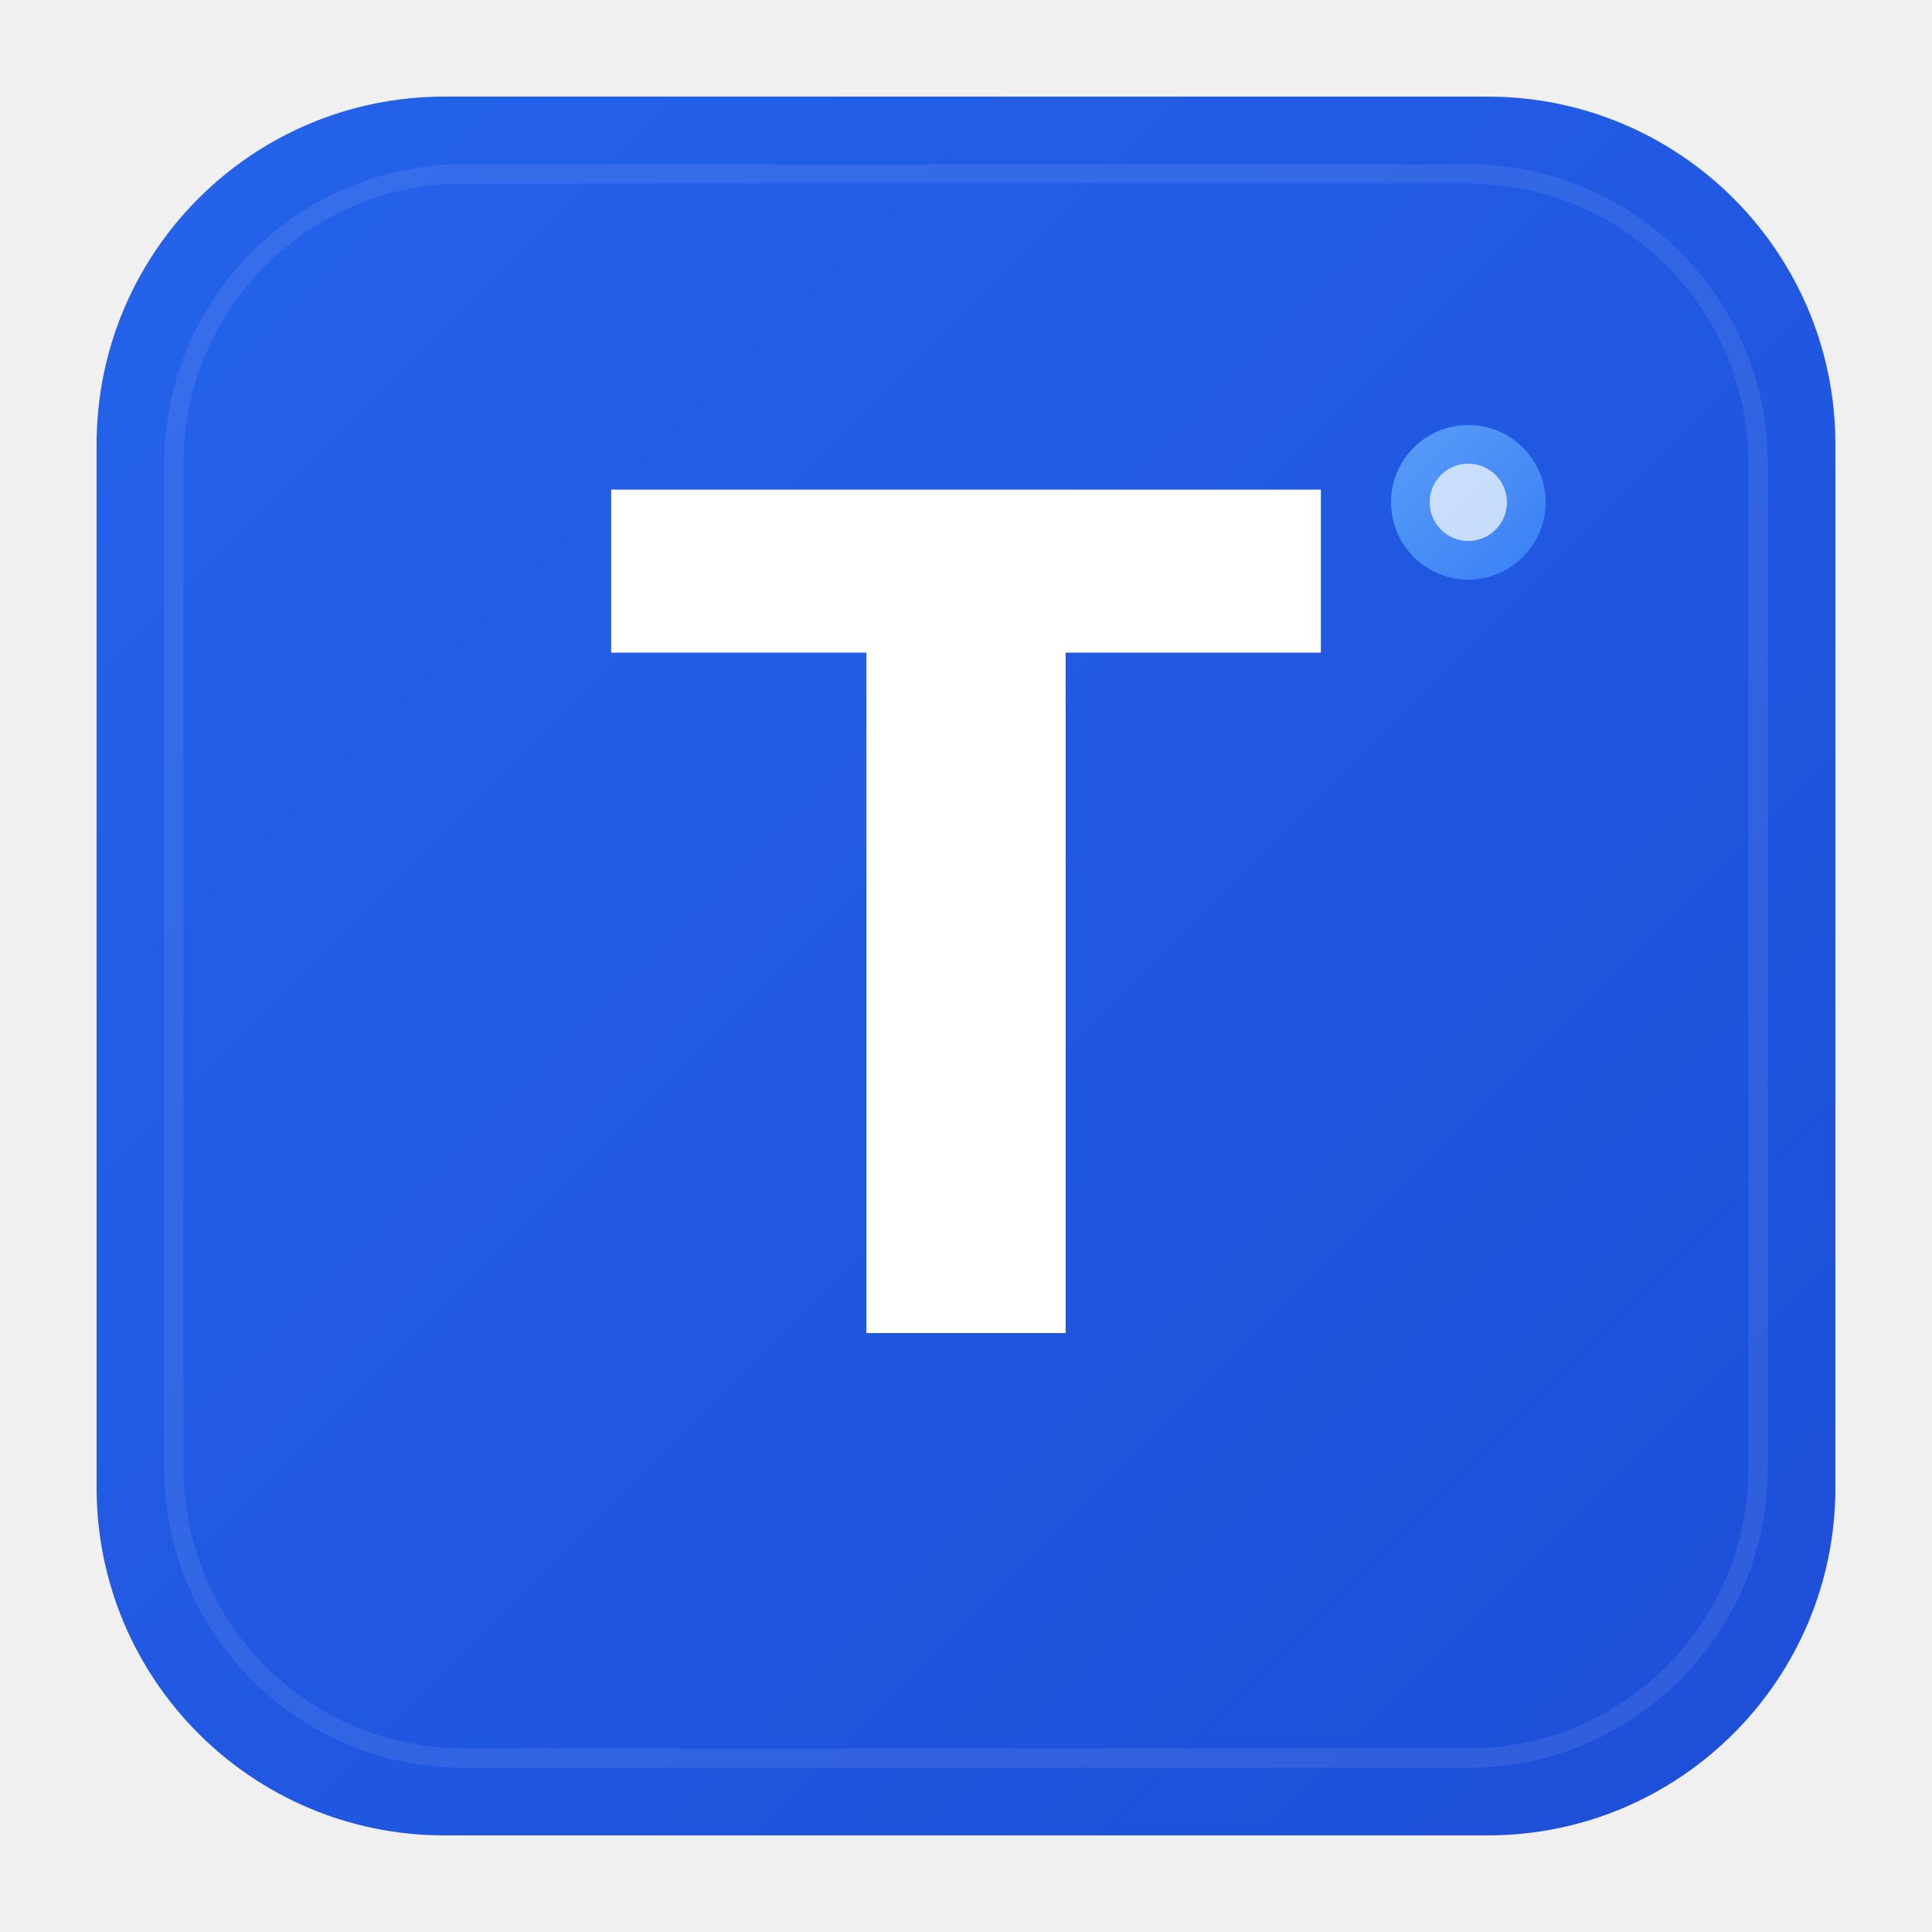
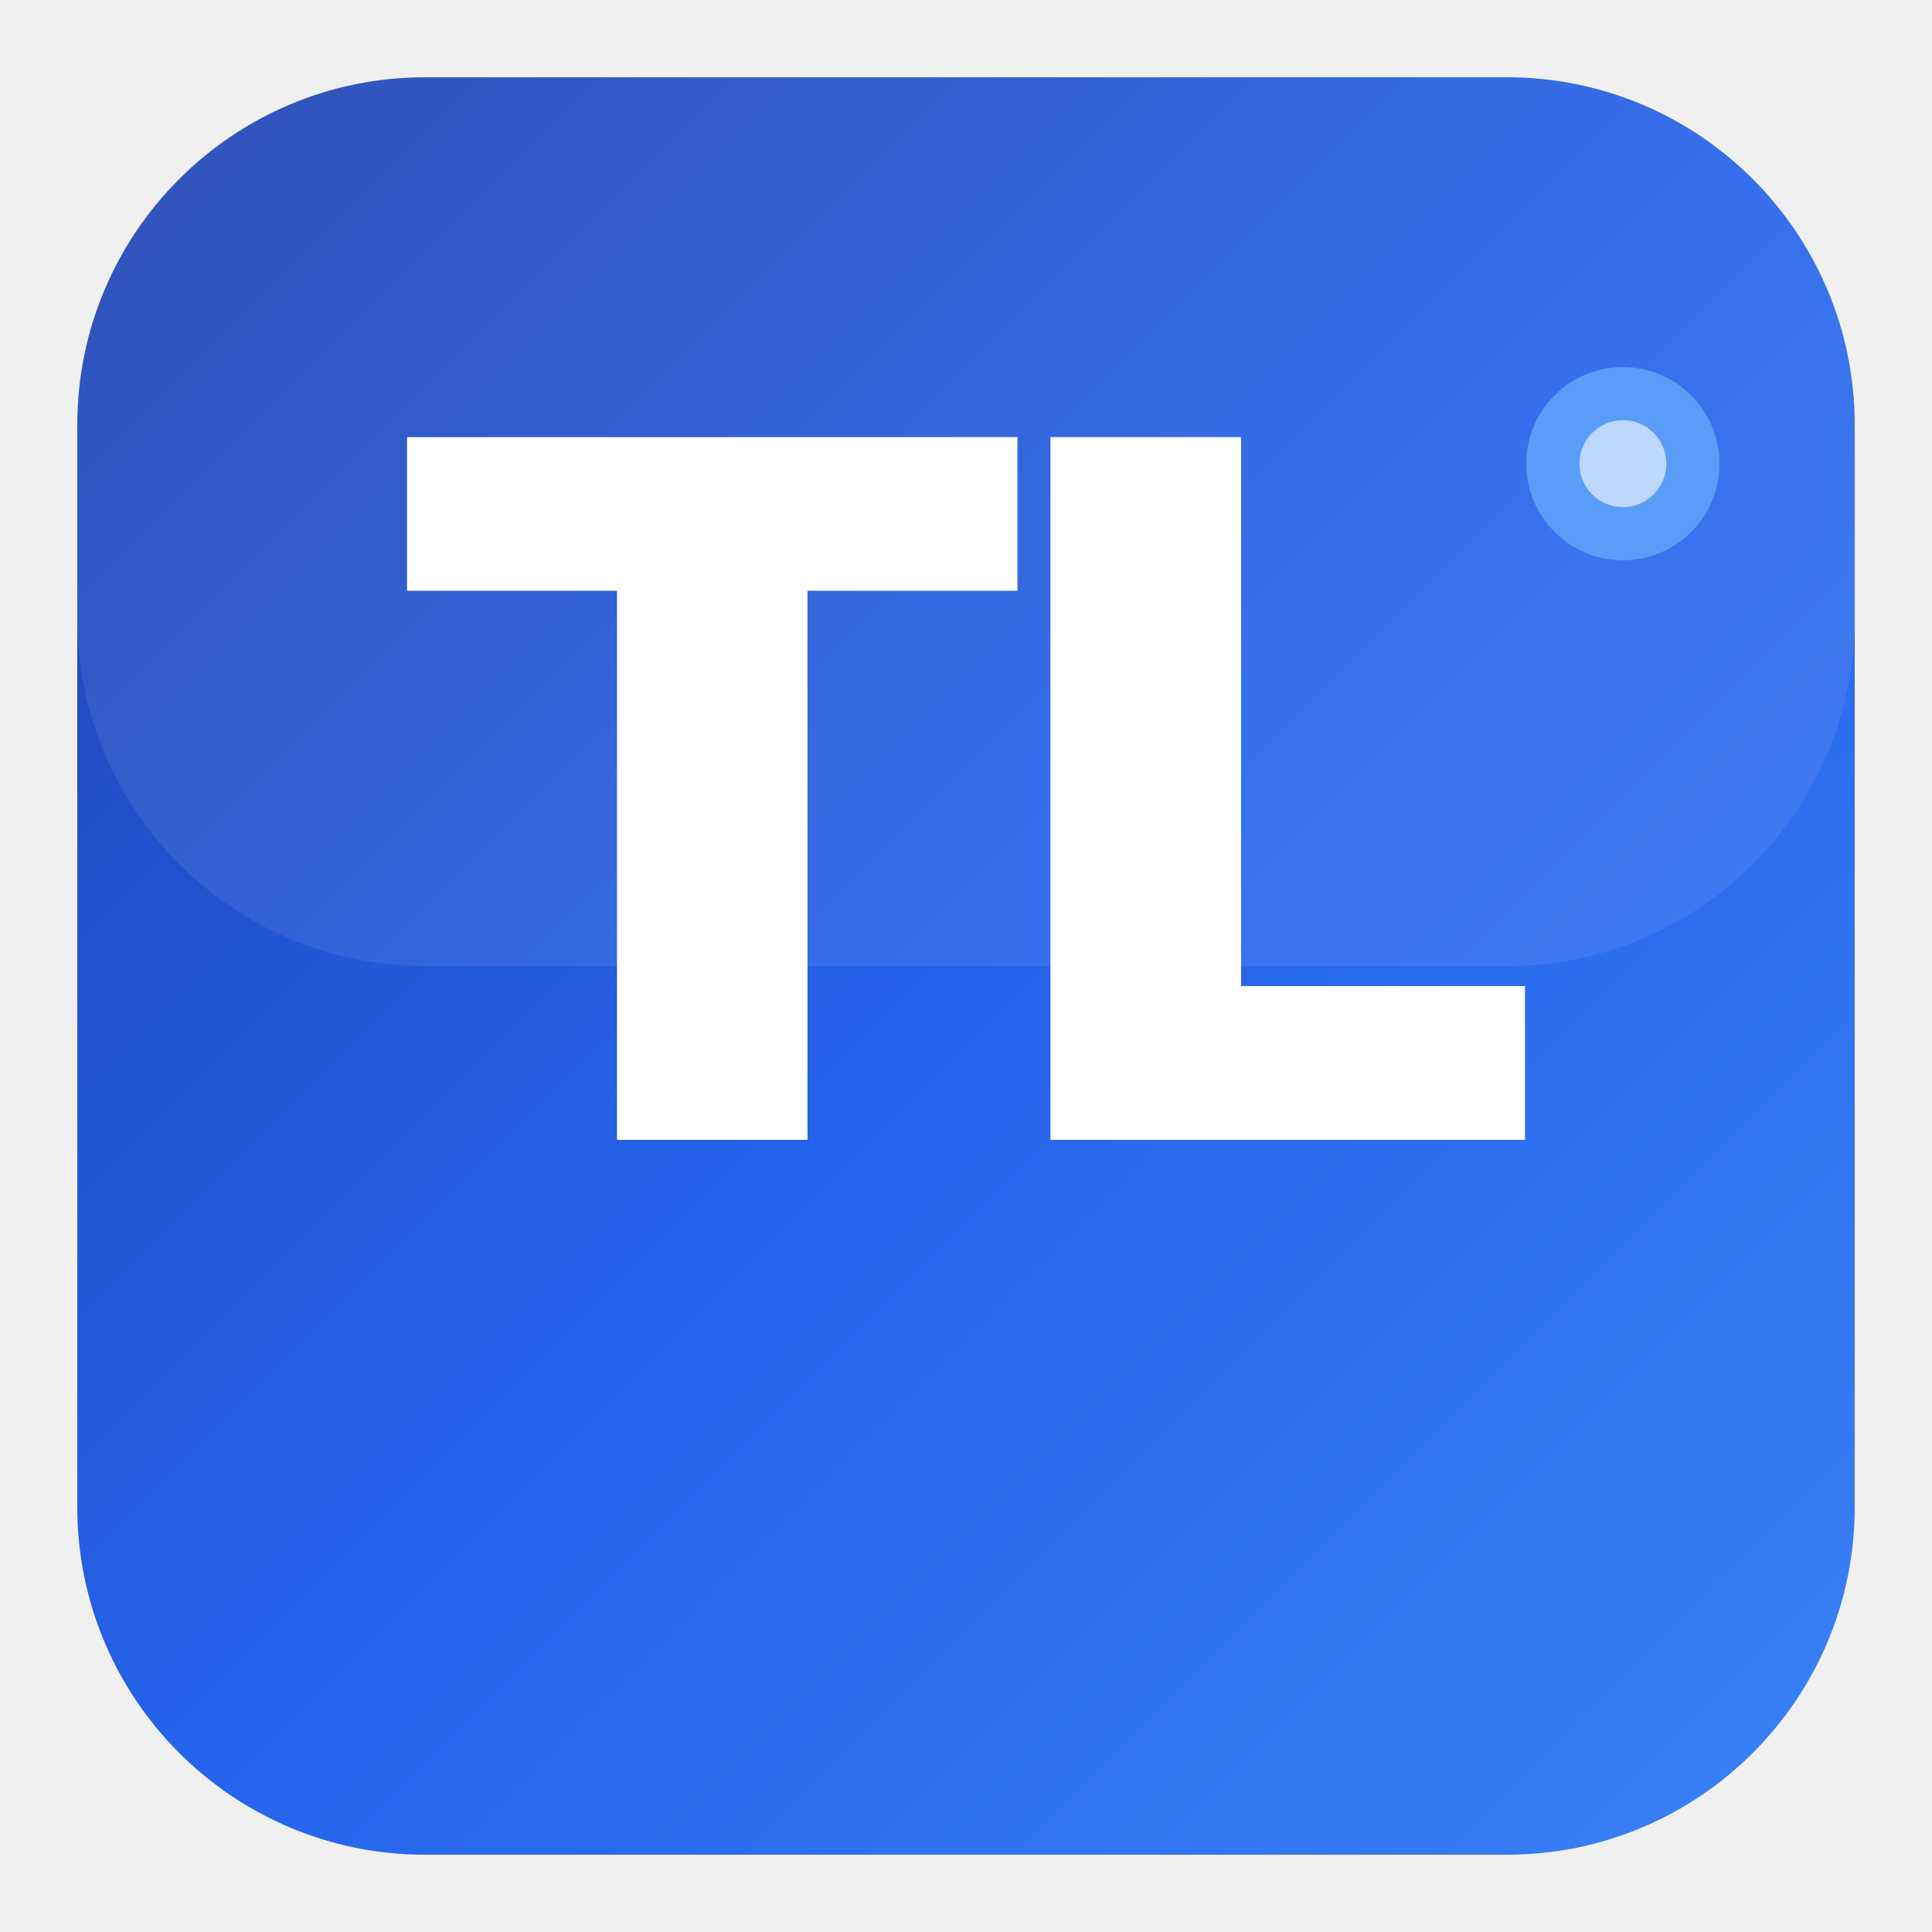
<svg xmlns="http://www.w3.org/2000/svg" viewBox="0 0 200 200" width="200" height="200">
  <defs>
    <linearGradient id="bg" x1="0%" y1="0%" x2="100%" y2="100%">
-       <stop offset="0%" style="stop-color:#2563eb" />
-       <stop offset="100%" style="stop-color:#1d4ed8" />
-     </linearGradient>
-     <linearGradient id="accent" x1="0%" y1="0%" x2="100%" y2="100%">
-       <stop offset="0%" style="stop-color:#60a5fa" />
+       <stop offset="0%" style="stop-color:#1e40af" />
+       <stop offset="50%" style="stop-color:#2563eb" />
      <stop offset="100%" style="stop-color:#3b82f6" />
    </linearGradient>
  </defs>
-   <rect x="10" y="10" width="180" height="180" rx="36" ry="36" fill="url(#bg)" />
-   <rect x="18" y="18" width="164" height="164" rx="30" ry="30" fill="none" stroke="rgba(255,255,255,0.08)" stroke-width="2" />
-   <text x="100" y="138" font-family="Inter, -apple-system, Helvetica, Arial, sans-serif" font-size="120" font-weight="800" fill="white" text-anchor="middle" letter-spacing="-4">T</text>
-   <circle cx="152" cy="52" r="8" fill="url(#accent)" opacity="0.9" />
-   <circle cx="152" cy="52" r="4" fill="white" opacity="0.7" />
+   <rect x="8" y="8" width="184" height="184" rx="36" ry="36" fill="url(#bg)" />
+   <rect x="8" y="8" width="184" height="92" rx="36" ry="36" fill="rgba(255,255,255,0.08)" />
+   <text x="100" y="118" font-family="Inter, -apple-system, Helvetica Neue, Arial, sans-serif" font-size="100" font-weight="900" fill="white" text-anchor="middle" letter-spacing="-4">TL</text>
+   <circle cx="168" cy="48" r="10" fill="#60a5fa" opacity="0.85" />
+   <circle cx="168" cy="48" r="4.5" fill="white" opacity="0.6" />
</svg>
